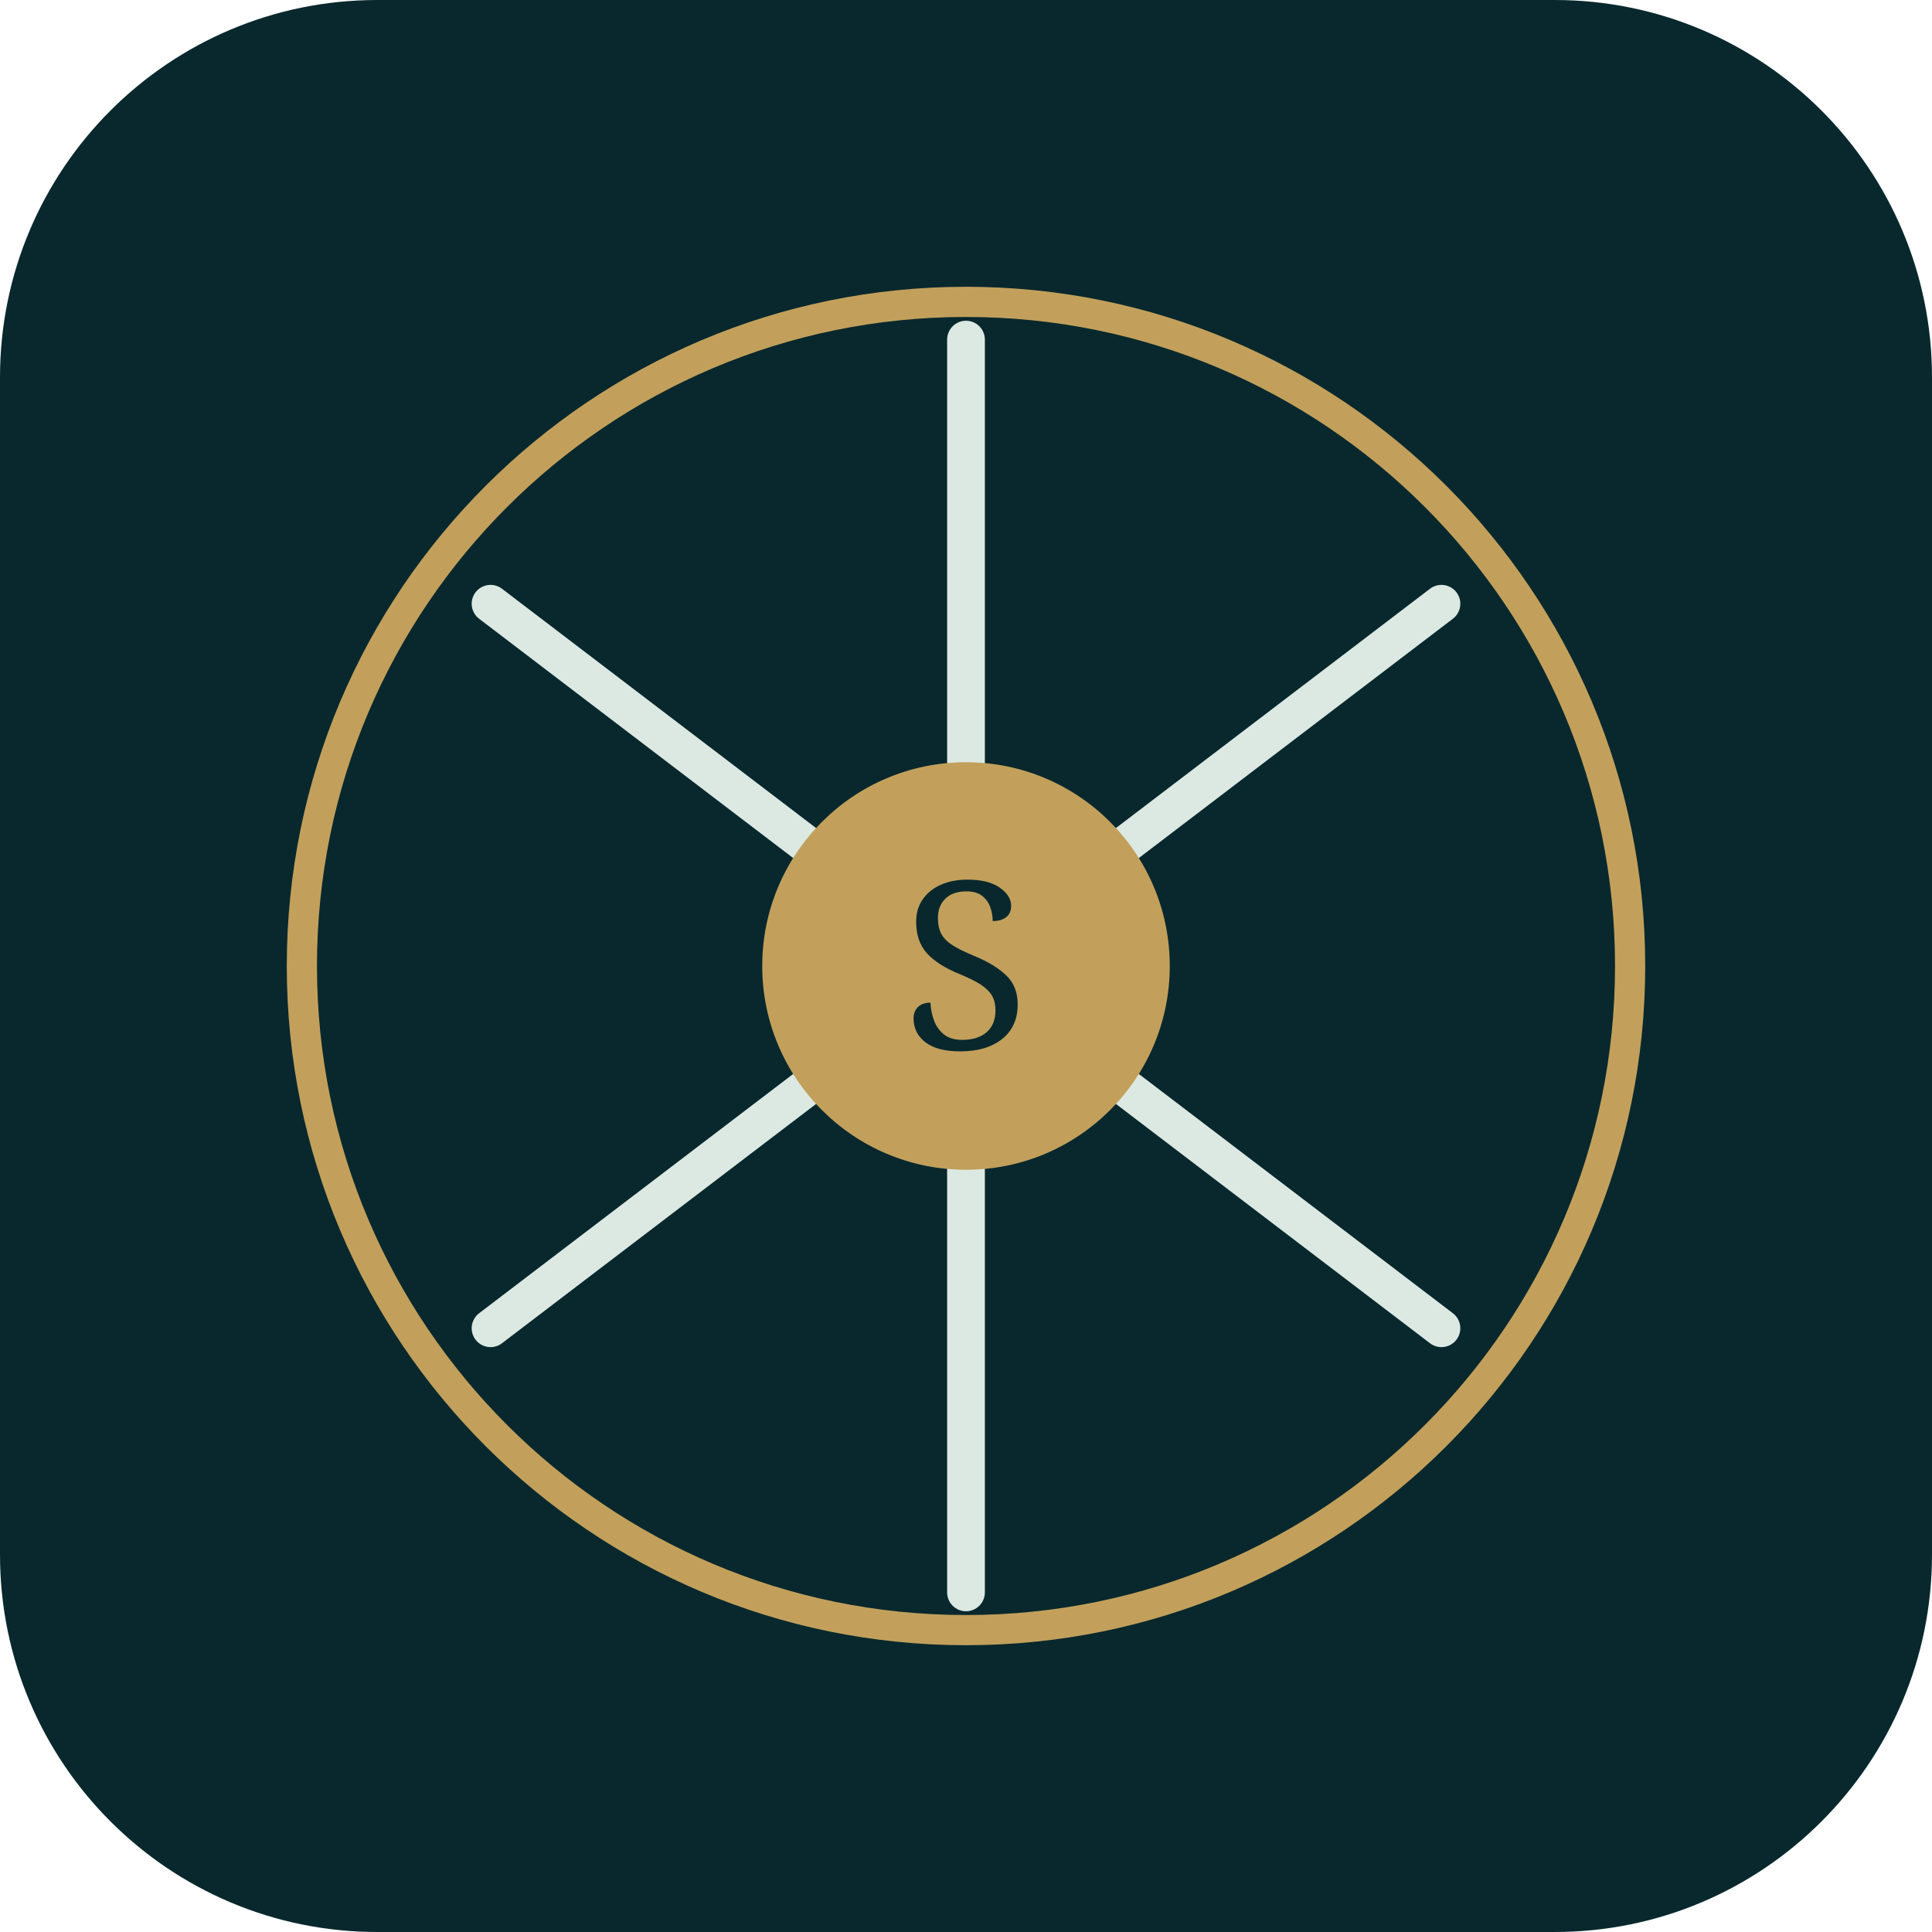
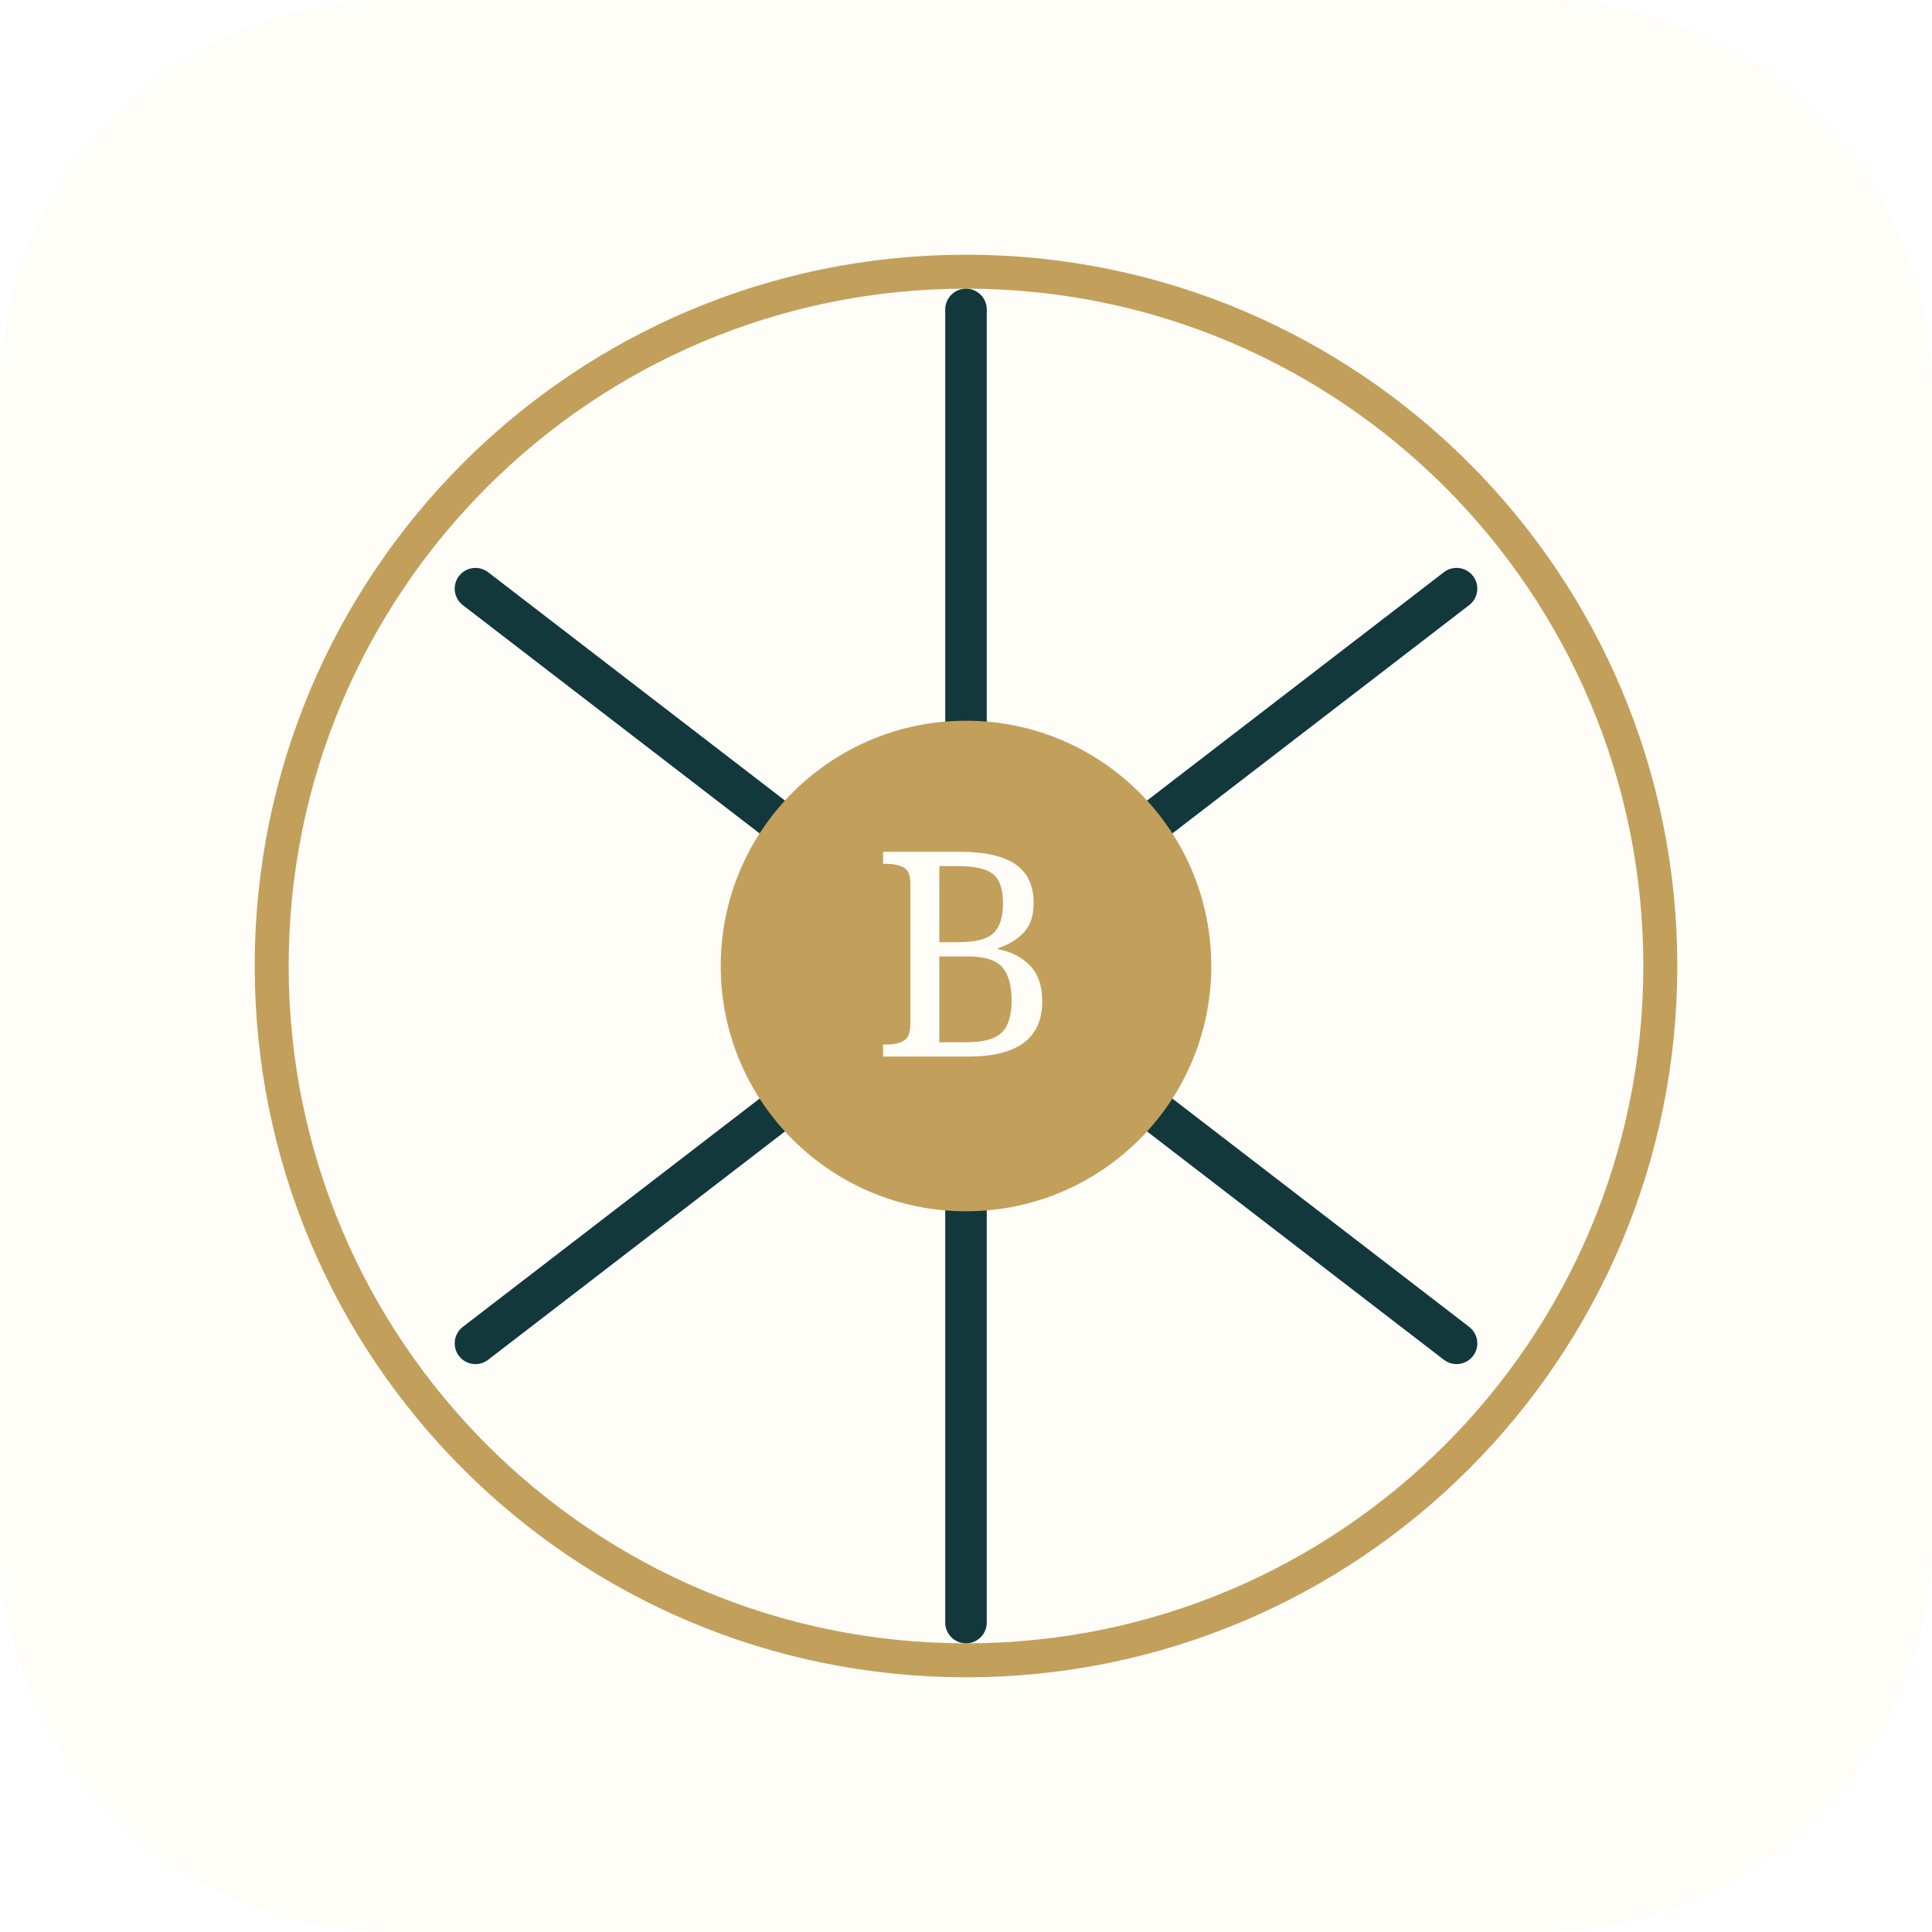
- <svg xmlns="http://www.w3.org/2000/svg" viewBox="0 0 512 512">
-   <rect width="512" height="512" rx="100" fill="#08282d" />
-   <circle cx="256" cy="256" r="176" fill="none" stroke="#c2a05b" stroke-width="8" />
-   <path d="M256 90v332M130 160l252 192M382 160L130 352" stroke="#dce9e3" stroke-width="10" stroke-linecap="round" />
-   <circle cx="256" cy="256" r="54" fill="#c2a05b" />
-   <text x="256" y="278" font-family="Georgia,serif" font-size="62" text-anchor="middle" fill="#08282d">S</text>
+ <svg xmlns="http://www.w3.org/2000/svg" viewBox="0 0 512 512" role="img" aria-label="BLINKITA">
+   <rect width="512" height="512" rx="104" fill="#fffdf8" />
+   <circle cx="256" cy="256" r="184" fill="none" stroke="#c2a05b" stroke-width="9" />
+   <path d="M256 82v348M126 156l260 200M386 156L126 356" fill="none" stroke="#12383b" stroke-width="11" stroke-linecap="round" />
+   <circle cx="256" cy="256" r="65" fill="#c2a05b" />
+   <text x="256" y="280" font-family="Georgia,serif" font-size="76" font-weight="500" text-anchor="middle" fill="#fffdf8">B</text>
</svg>
